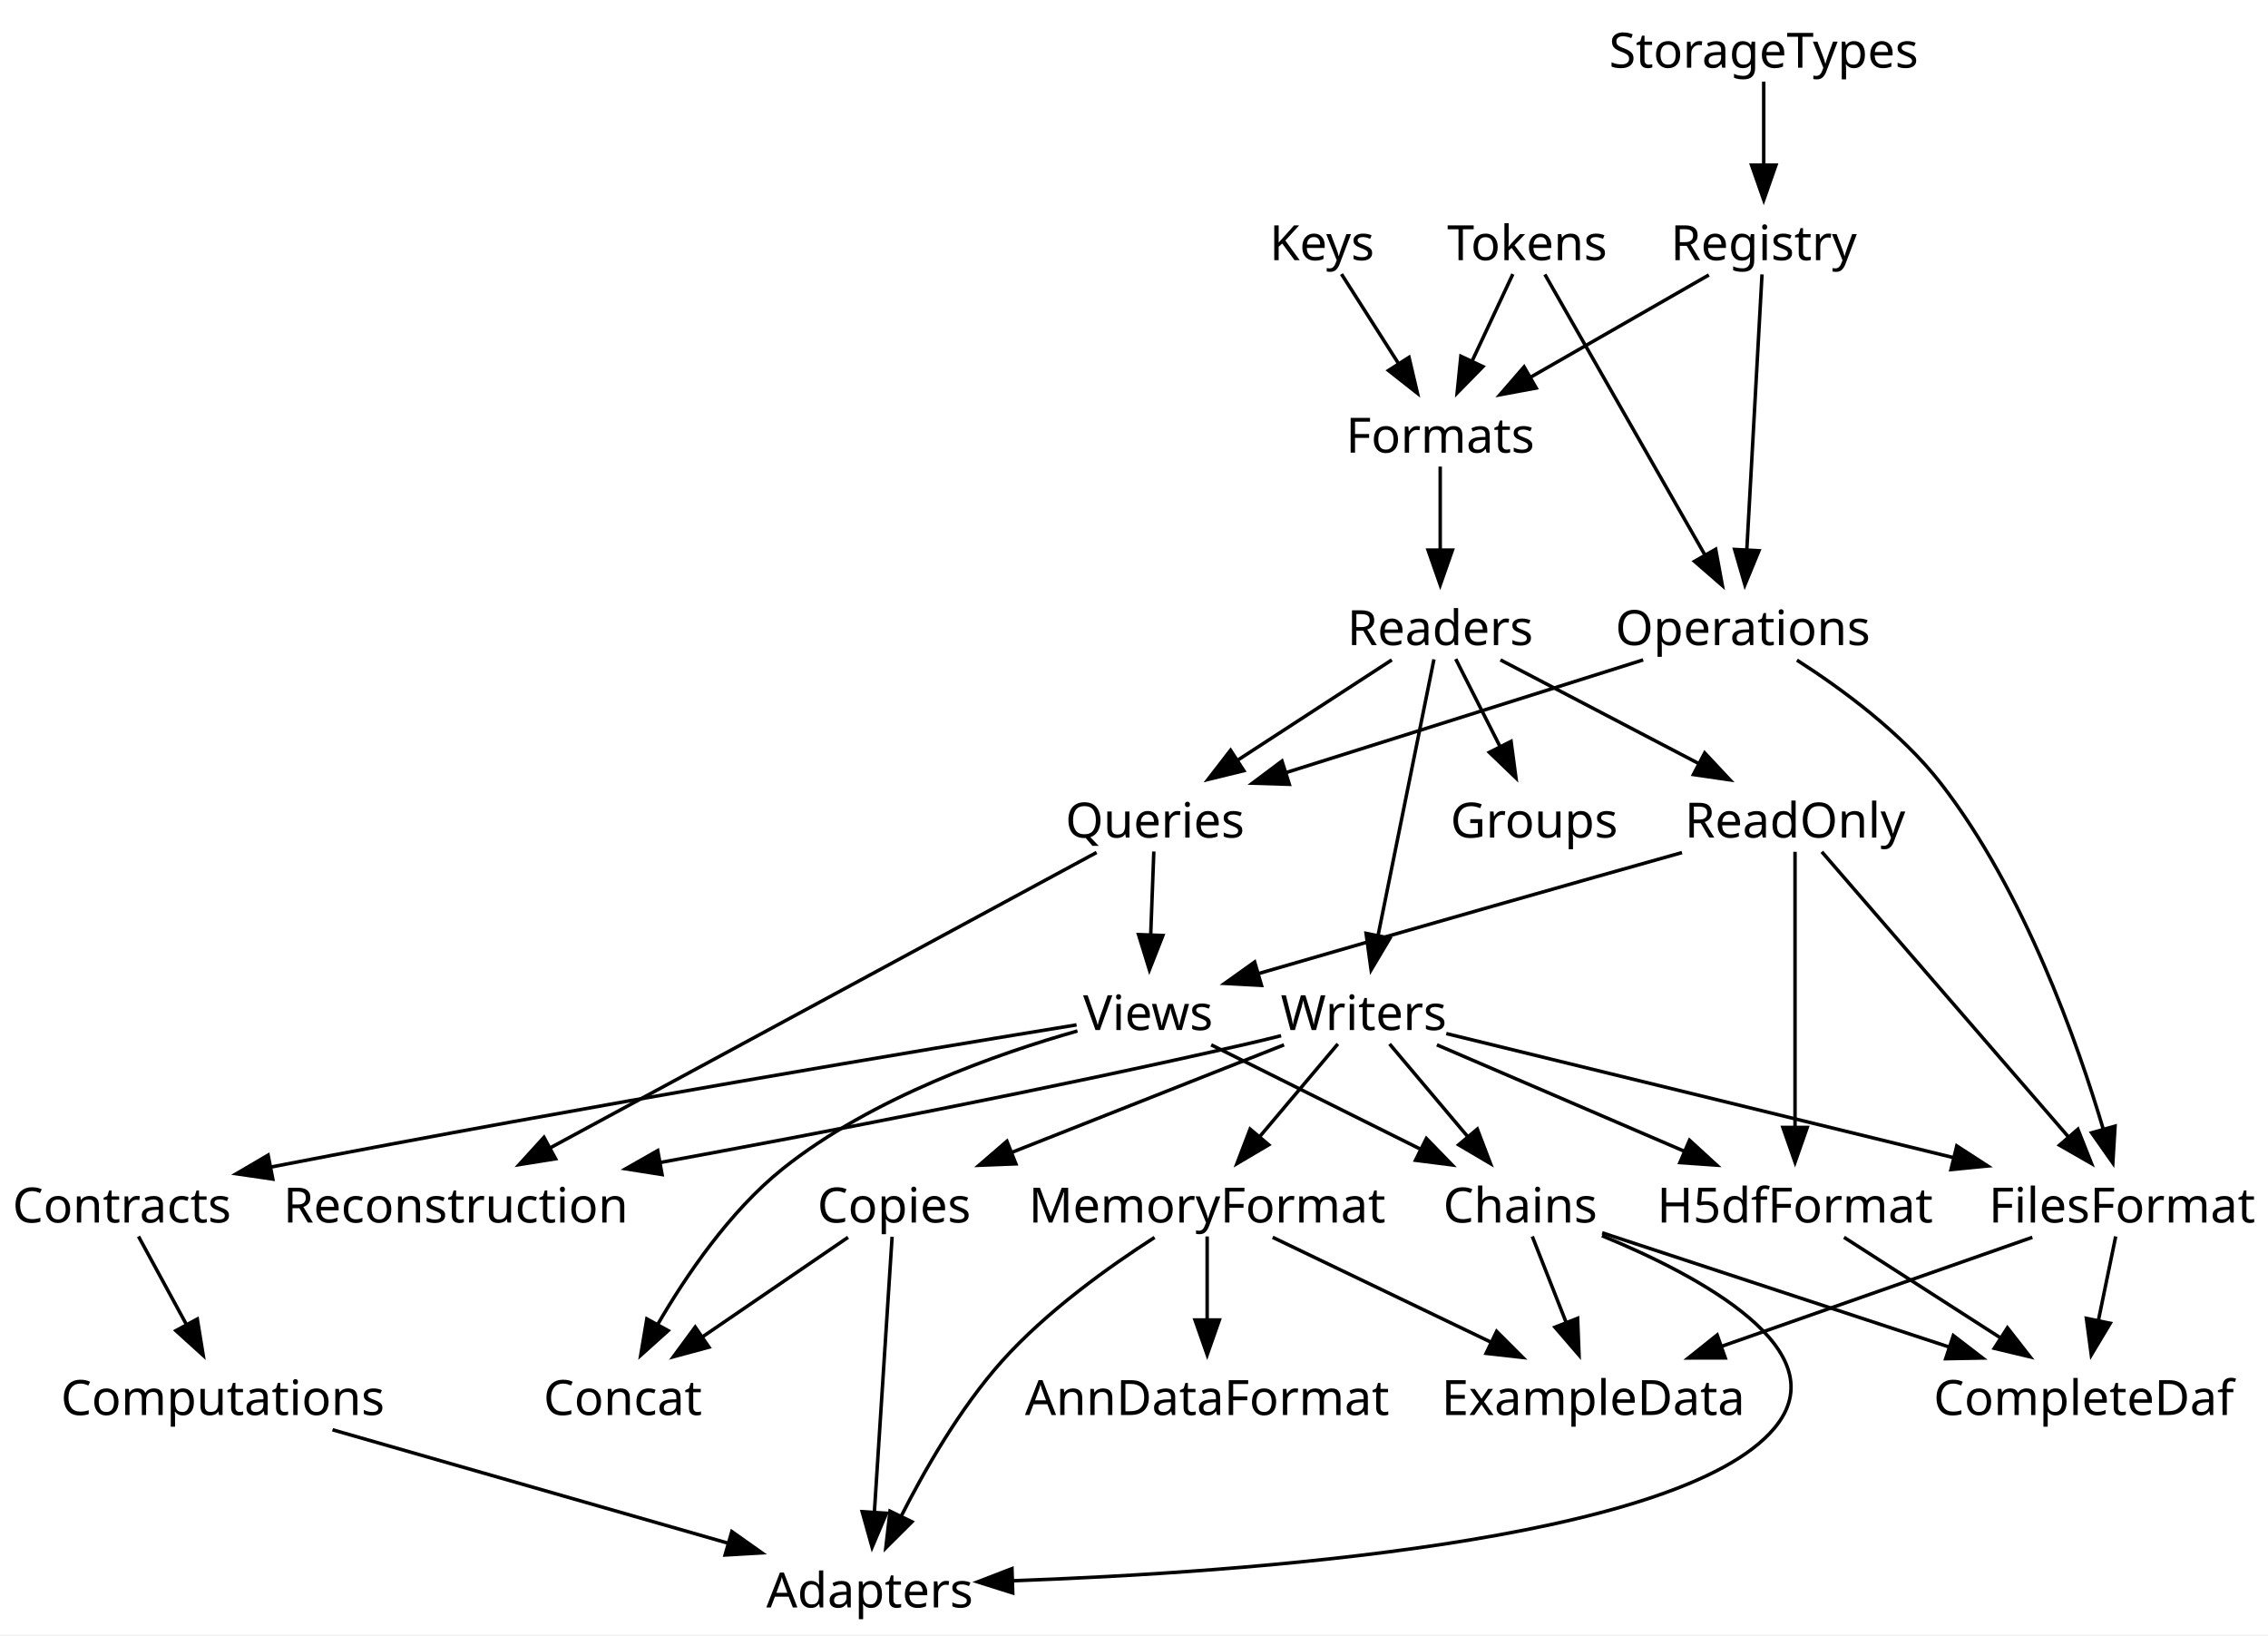
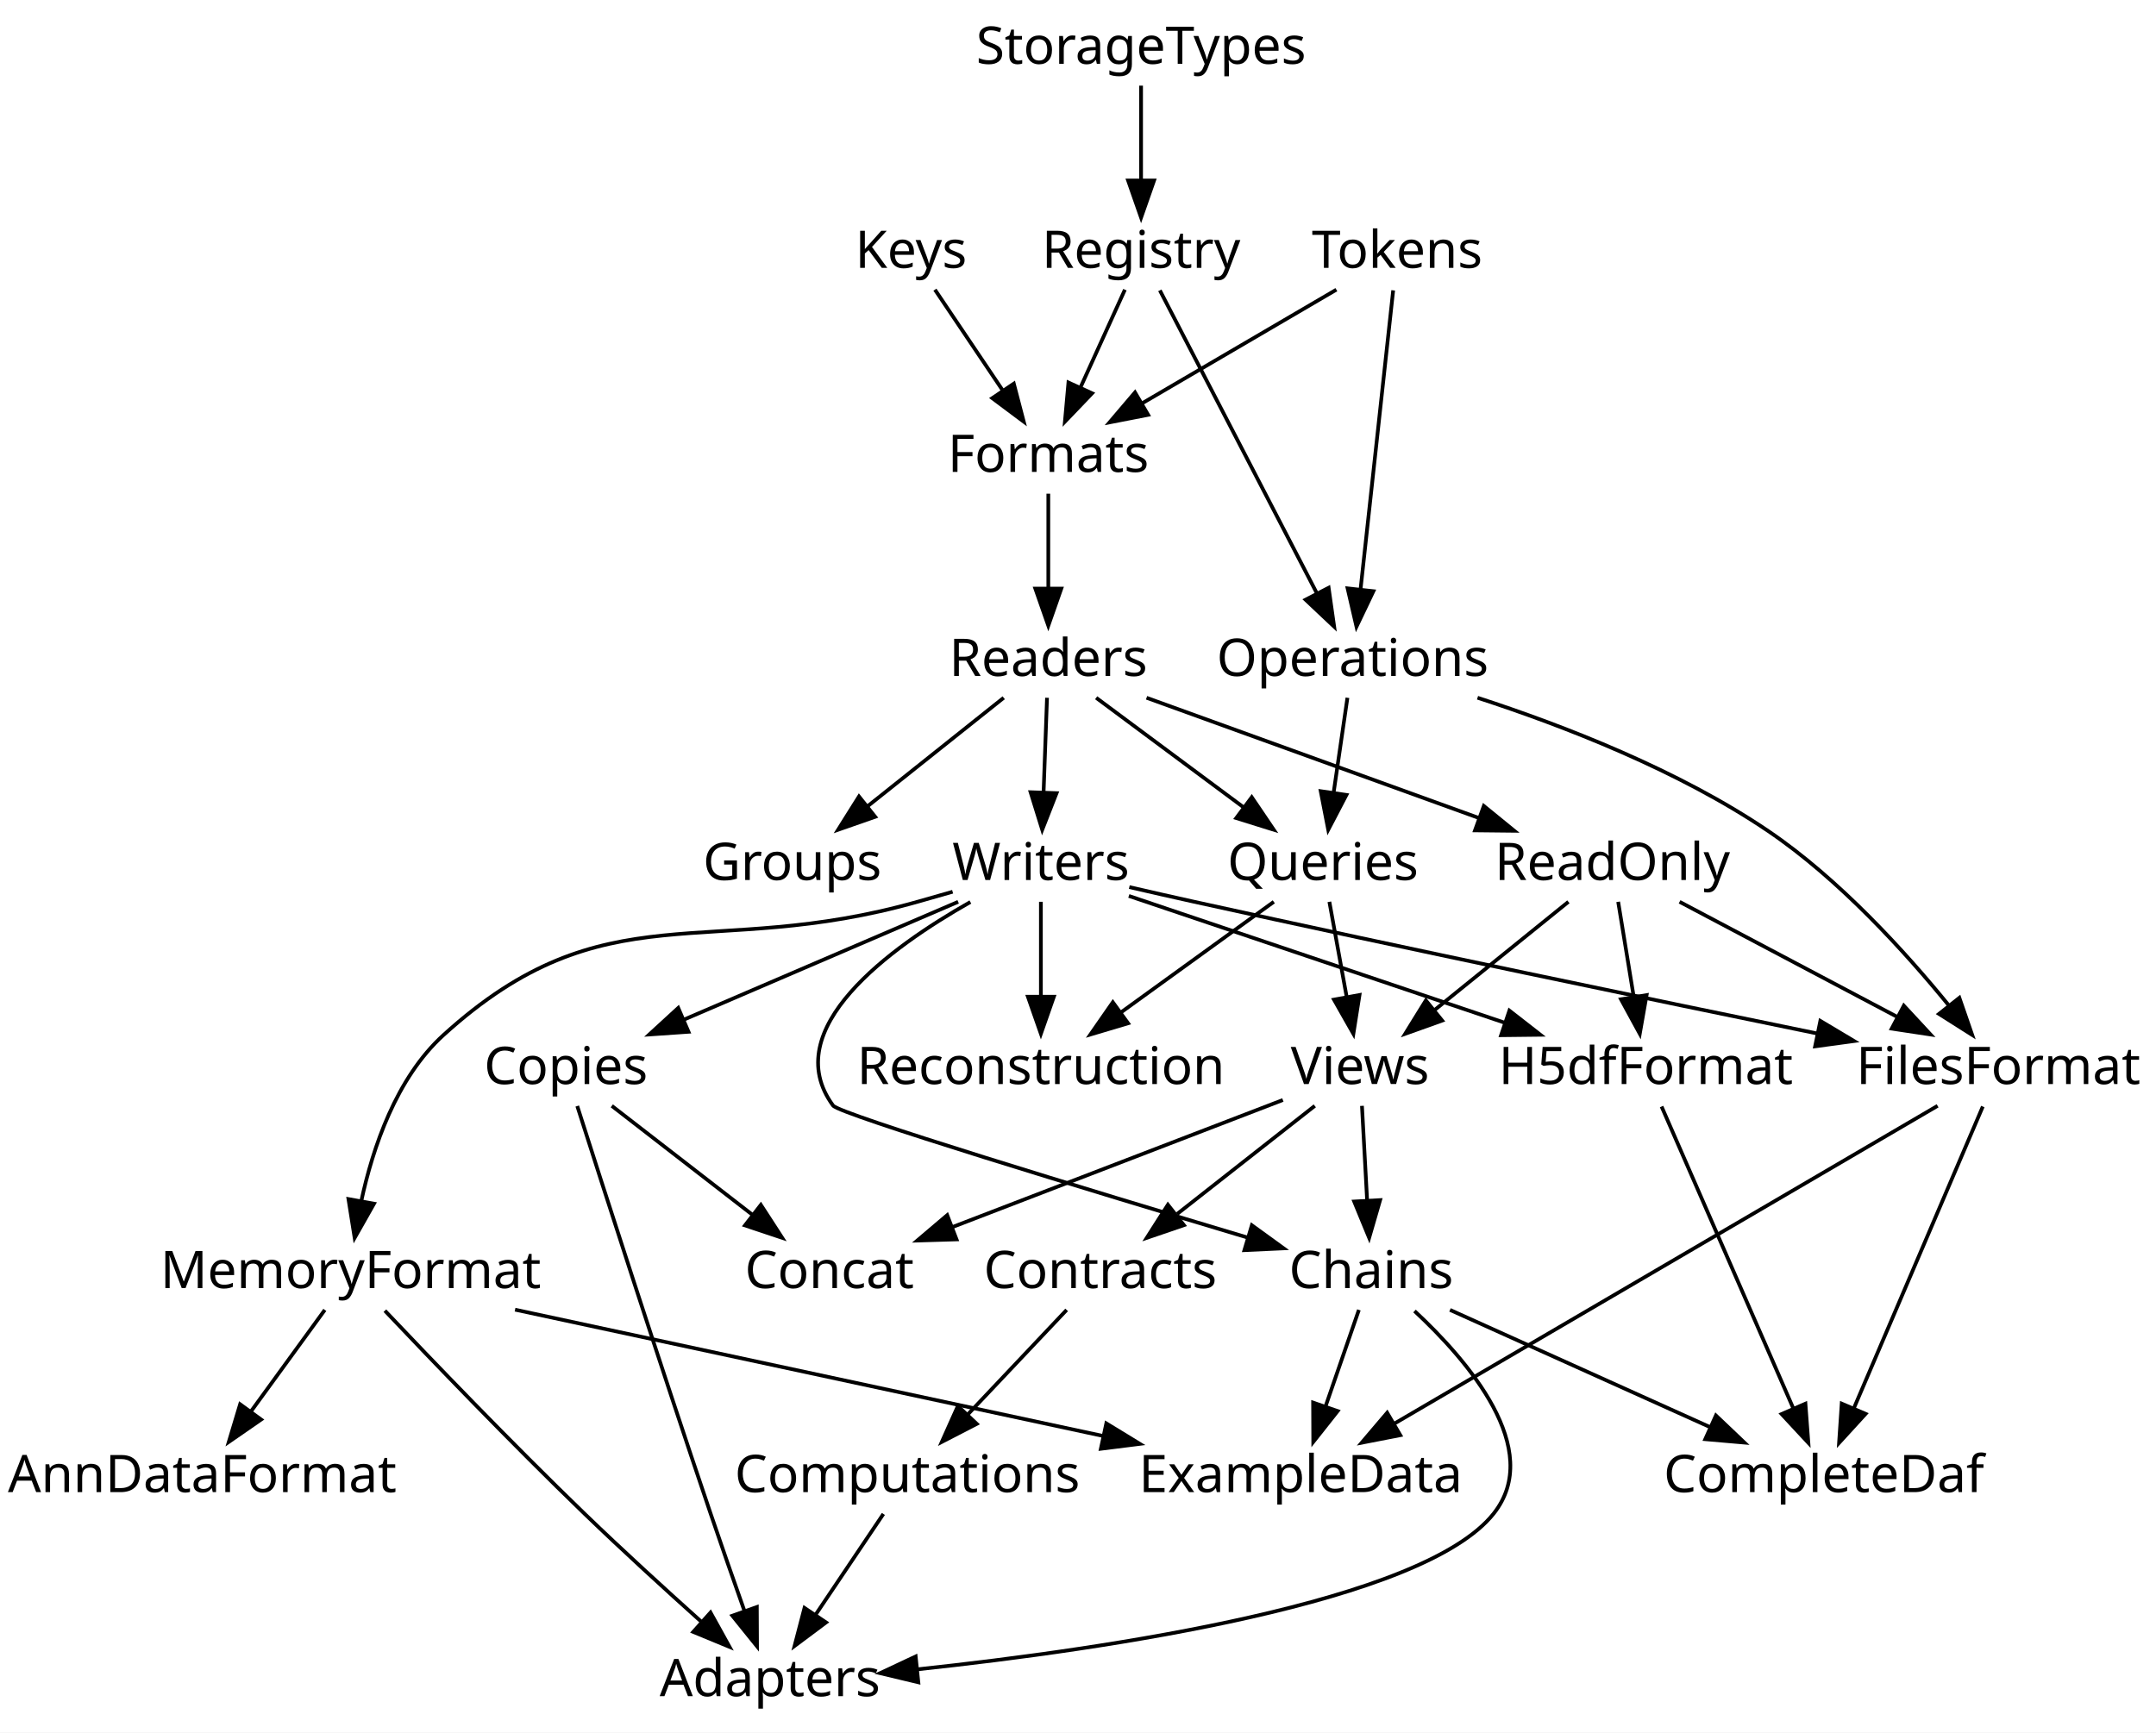
- <svg xmlns="http://www.w3.org/2000/svg" xmlns:xlink="http://www.w3.org/1999/xlink" width="652pt" height="470pt" viewBox="0.00 0.00 652.00 470.00">
-   <g id="graph0" class="graph" transform="scale(1 1) rotate(0) translate(4 465.88)">
-     <polygon fill="white" stroke="none" points="-4,4 -4,-465.88 648.19,-465.88 648.19,4 -4,4" />
+ <svg xmlns="http://www.w3.org/2000/svg" xmlns:xlink="http://www.w3.org/1999/xlink" width="581pt" height="467pt" viewBox="0.00 0.00 581.00 467.00">
+   <g id="graph0" class="graph" transform="scale(1 1) rotate(0) translate(4 463)">
+     <polygon fill="#ffffff" stroke="transparent" points="-4,4 -4,-463 577,-463 577,4 -4,4" />
    <g id="node1" class="node">
      <g id="a_node1">
-         <a xlink:href="../copies.html" xlink:title="Copies" target="_top">
-           <polygon fill="none" stroke="white" points="276.19,-129.96 229.88,-129.96 229.88,-110.64 276.19,-110.64 276.19,-129.96" />
-           <text xml:space="preserve" text-anchor="middle" x="253.03" y="-114.5" font-family="Sans-Serif" font-size="14.00">Copies</text>
-         </a>
-       </g>
+         <a xlink:href="../h5df_format.html" xlink:title="H5dfFormat" target="_top">
+           <polygon fill="none" stroke="#ffffff" points="478,-184 401,-184 401,-165 478,-165 478,-184" />
+           <text text-anchor="middle" x="439.5" y="-170.8" font-family="Sans-Serif" font-size="14.00" fill="#000000">H5dfFormat</text>
+         </a>
+       </g>
+     </g>
+     <g id="node17" class="node">
+       <g id="a_node17">
+         <a xlink:href="../complete.html" xlink:title="CompleteDaf" target="_top">
+           <polygon fill="none" stroke="#ffffff" points="529.5,-74 445.5,-74 445.5,-55 529.5,-55 529.5,-74" />
+           <text text-anchor="middle" x="487.5" y="-60.8" font-family="Sans-Serif" font-size="14.00" fill="#000000">CompleteDaf</text>
+         </a>
+       </g>
+     </g>
+     <g id="edge17" class="edge">
+       <path fill="none" stroke="#000000" d="M443.76,-164.738C451.714,-146.509 468.952,-107.006 479.253,-83.399" />
+       <polygon fill="#000000" stroke="#000000" points="482.527,-84.648 483.318,-74.083 476.111,-81.848 482.527,-84.648" />
+     </g>
+     <g id="node2" class="node">
+       <g id="a_node2">
+         <a xlink:href="../read_only.html" xlink:title="ReadOnly" target="_top">
+           <polygon fill="none" stroke="#ffffff" points="463,-239 398,-239 398,-220 463,-220 463,-239" />
+           <text text-anchor="middle" x="430.5" y="-225.8" font-family="Sans-Serif" font-size="14.00" fill="#000000">ReadOnly</text>
+         </a>
+       </g>
+     </g>
+     <g id="edge1" class="edge">
+       <path fill="none" stroke="#000000" d="M432.068,-219.92C433.215,-212.908 434.813,-203.144 436.233,-194.465" />
+       <polygon fill="#000000" stroke="#000000" points="439.729,-194.775 437.89,-184.341 432.821,-193.644 439.729,-194.775" />
+     </g>
+     <g id="node8" class="node">
+       <g id="a_node8">
+         <a xlink:href="../views.html" xlink:title="Views" target="_top">
+           <polygon fill="none" stroke="#ffffff" points="383,-184 342,-184 342,-165 383,-165 383,-184" />
+           <text text-anchor="middle" x="362.5" y="-170.8" font-family="Sans-Serif" font-size="14.00" fill="#000000">Views</text>
+         </a>
+       </g>
+     </g>
+     <g id="edge16" class="edge">
+       <path fill="none" stroke="#000000" d="M418.655,-219.92C408.735,-211.896 394.356,-200.266 382.633,-190.784" />
+       <polygon fill="#000000" stroke="#000000" points="384.643,-187.908 374.667,-184.341 380.241,-193.351 384.643,-187.908" />
+     </g>
+     <g id="node12" class="node">
+       <g id="a_node12">
+         <a xlink:href="../files_format.html" xlink:title="FilesFormat" target="_top">
+           <polygon fill="none" stroke="#ffffff" points="573,-184 496,-184 496,-165 573,-165 573,-184" />
+           <text text-anchor="middle" x="534.5" y="-170.8" font-family="Sans-Serif" font-size="14.00" fill="#000000">FilesFormat</text>
+         </a>
+       </g>
+     </g>
+     <g id="edge29" class="edge">
+       <path fill="none" stroke="#000000" d="M448.615,-219.92C464.846,-211.337 488.876,-198.628 507.394,-188.835" />
+       <polygon fill="#000000" stroke="#000000" points="509.039,-191.924 516.243,-184.155 505.767,-185.736 509.039,-191.924" />
    </g>
    <g id="node3" class="node">
      <g id="a_node3">
-         <a xlink:href="../adapters.html" xlink:title="Adapters" target="_top">
-           <polygon fill="none" stroke="white" points="275.19,-19.32 216.88,-19.32 216.88,0 275.19,0 275.19,-19.32" />
-           <text xml:space="preserve" text-anchor="middle" x="246.03" y="-3.86" font-family="Sans-Serif" font-size="14.00">Adapters</text>
-         </a>
-       </g>
-     </g>
-     <g id="edge5" class="edge">
-       <path fill="none" stroke="black" d="M252.46,-110.41C251.35,-93.14 248.87,-54.67 247.34,-30.88" />
-       <polygon fill="black" stroke="black" points="250.85,-30.94 246.71,-21.18 243.86,-31.39 250.85,-30.94" />
+         <a xlink:href="../writers.html" xlink:title="Writers" target="_top">
+           <polygon fill="none" stroke="#ffffff" points="300,-239 253,-239 253,-220 300,-220 300,-239" />
+           <text text-anchor="middle" x="276.5" y="-225.8" font-family="Sans-Serif" font-size="14.00" fill="#000000">Writers</text>
+         </a>
+       </g>
+     </g>
+     <g id="edge2" class="edge">
+       <path fill="none" stroke="#000000" d="M300.202,-221.502C326.733,-212.55 370.101,-197.917 401.405,-187.354" />
+       <polygon fill="#000000" stroke="#000000" points="402.752,-190.594 411.108,-184.08 400.514,-183.961 402.752,-190.594" />
+     </g>
+     <g id="node5" class="node">
+       <g id="a_node5">
+         <a xlink:href="../memory_format.html" xlink:title="MemoryFormat" target="_top">
+           <polygon fill="none" stroke="#ffffff" points="139.5,-129 41.5,-129 41.5,-110 139.5,-110 139.5,-129" />
+           <text text-anchor="middle" x="90.5" y="-115.8" font-family="Sans-Serif" font-size="14.00" fill="#000000">MemoryFormat</text>
+         </a>
+       </g>
+     </g>
+     <g id="edge4" class="edge">
+       <path fill="none" stroke="#000000" d="M252.712,-222.633C249.614,-221.744 246.482,-220.849 243.5,-220 186.66,-203.826 159.236,-223.743 115.5,-184 102.751,-172.415 96.44,-153.563 93.355,-139.225" />
+       <polygon fill="#000000" stroke="#000000" points="96.791,-138.555 91.572,-129.335 89.902,-139.797 96.791,-138.555" />
+     </g>
+     <g id="node7" class="node">
+       <g id="a_node7">
+         <a xlink:href="../copies.html" xlink:title="Copies" target="_top">
+           <polygon fill="none" stroke="#ffffff" points="172,-184 125,-184 125,-165 172,-165 172,-184" />
+           <text text-anchor="middle" x="148.5" y="-170.8" font-family="Sans-Serif" font-size="14.00" fill="#000000">Copies</text>
+         </a>
+       </g>
+     </g>
+     <g id="edge40" class="edge">
+       <path fill="none" stroke="#000000" d="M254.204,-219.92C233.773,-211.141 203.297,-198.046 180.311,-188.169" />
+       <polygon fill="#000000" stroke="#000000" points="181.539,-184.887 170.97,-184.155 178.776,-191.319 181.539,-184.887" />
+     </g>
+     <g id="node10" class="node">
+       <g id="a_node10">
+         <a xlink:href="../chains.html" xlink:title="Chains" target="_top">
+           <polygon fill="none" stroke="#ffffff" points="389,-129 342,-129 342,-110 389,-110 389,-129" />
+           <text text-anchor="middle" x="365.5" y="-115.8" font-family="Sans-Serif" font-size="14.00" fill="#000000">Chains</text>
+         </a>
+       </g>
+     </g>
+     <g id="edge8" class="edge">
+       <path fill="none" stroke="#000000" d="M257.493,-219.865C235.872,-207.608 205.404,-185.56 220.5,-165 222.217,-162.662 290.03,-142.056 332.3,-129.39" />
+       <polygon fill="#000000" stroke="#000000" points="333.349,-132.729 341.926,-126.51 331.342,-126.023 333.349,-132.729" />
+     </g>
+     <g id="edge30" class="edge">
+       <path fill="none" stroke="#000000" d="M300.329,-223.889C305.955,-222.59 311.935,-221.228 317.5,-220 375.214,-207.264 441.757,-193.439 485.778,-184.411" />
+       <polygon fill="#000000" stroke="#000000" points="486.545,-187.827 495.64,-182.392 485.141,-180.969 486.545,-187.827" />
+     </g>
+     <g id="node19" class="node">
+       <g id="a_node19">
+         <a xlink:href="../reconstruction.html" xlink:title="Reconstruction" target="_top">
+           <polygon fill="none" stroke="#ffffff" points="324,-184 229,-184 229,-165 324,-165 324,-184" />
+           <text text-anchor="middle" x="276.5" y="-170.8" font-family="Sans-Serif" font-size="14.00" fill="#000000">Reconstruction</text>
+         </a>
+       </g>
+     </g>
+     <g id="edge23" class="edge">
+       <path fill="none" stroke="#000000" d="M276.5,-219.92C276.5,-212.908 276.5,-203.144 276.5,-194.465" />
+       <polygon fill="#000000" stroke="#000000" points="280,-194.341 276.5,-184.341 273,-194.341 280,-194.341" />
+     </g>
+     <g id="node4" class="node">
+       <g id="a_node4">
+         <a xlink:href="../readers.html" xlink:title="Readers" target="_top">
+           <polygon fill="none" stroke="#ffffff" points="306.5,-294 250.5,-294 250.5,-275 306.5,-275 306.5,-294" />
+           <text text-anchor="middle" x="278.5" y="-280.8" font-family="Sans-Serif" font-size="14.00" fill="#000000">Readers</text>
+         </a>
+       </g>
+     </g>
+     <g id="edge3" class="edge">
+       <path fill="none" stroke="#000000" d="M304.976,-274.92C329.748,-265.956 366.952,-252.494 394.43,-242.552" />
+       <polygon fill="#000000" stroke="#000000" points="395.86,-245.756 404.072,-239.063 393.478,-239.174 395.86,-245.756" />
+     </g>
+     <g id="edge13" class="edge">
+       <path fill="none" stroke="#000000" d="M278.152,-274.92C277.897,-267.908 277.542,-258.144 277.226,-249.465" />
+       <polygon fill="#000000" stroke="#000000" points="280.719,-249.207 276.858,-239.341 273.724,-249.461 280.719,-249.207" />
+     </g>
+     <g id="node15" class="node">
+       <g id="a_node15">
+         <a xlink:href="../queries.html" xlink:title="Queries" target="_top">
+           <polygon fill="none" stroke="#ffffff" points="379,-239 326,-239 326,-220 379,-220 379,-239" />
+           <text text-anchor="middle" x="352.5" y="-225.8" font-family="Sans-Serif" font-size="14.00" fill="#000000">Queries</text>
+         </a>
+       </g>
+     </g>
+     <g id="edge20" class="edge">
+       <path fill="none" stroke="#000000" d="M291.39,-274.92C302.291,-266.818 318.137,-255.04 330.962,-245.508" />
+       <polygon fill="#000000" stroke="#000000" points="333.322,-248.115 339.26,-239.341 329.146,-242.497 333.322,-248.115" />
+     </g>
+     <g id="node20" class="node">
+       <g id="a_node20">
+         <a xlink:href="../groups.html" xlink:title="Groups" target="_top">
+           <polygon fill="none" stroke="#ffffff" points="234.5,-239 184.5,-239 184.5,-220 234.5,-220 234.5,-239" />
+           <text text-anchor="middle" x="209.5" y="-225.8" font-family="Sans-Serif" font-size="14.00" fill="#000000">Groups</text>
+         </a>
+       </g>
+     </g>
+     <g id="edge24" class="edge">
+       <path fill="none" stroke="#000000" d="M266.481,-274.92C256.414,-266.896 241.825,-255.266 229.929,-245.784" />
+       <polygon fill="#000000" stroke="#000000" points="231.847,-242.837 221.846,-239.341 227.484,-248.311 231.847,-242.837" />
+     </g>
+     <g id="node11" class="node">
+       <g id="a_node11">
+         <a xlink:href="../example_data.html" xlink:title="ExampleData" target="_top">
+           <polygon fill="none" stroke="#ffffff" points="389.5,-74 303.5,-74 303.5,-55 389.5,-55 389.5,-74" />
+           <text text-anchor="middle" x="346.5" y="-60.8" font-family="Sans-Serif" font-size="14.00" fill="#000000">ExampleData</text>
+         </a>
+       </g>
+     </g>
+     <g id="edge10" class="edge">
+       <path fill="none" stroke="#000000" d="M134.799,-109.983C178.796,-100.53 246.287,-86.03 293.194,-75.953" />
+       <polygon fill="#000000" stroke="#000000" points="294.128,-79.332 303.169,-73.809 292.657,-72.488 294.128,-79.332" />
    </g>
    <g id="node24" class="node">
      <g id="a_node24">
-         <a xlink:href="../concat.html" xlink:title="Concat" target="_top">
-           <polygon fill="none" stroke="white" points="198.57,-74.64 151.5,-74.64 151.5,-55.32 198.57,-55.32 198.57,-74.64" />
-           <text xml:space="preserve" text-anchor="middle" x="175.03" y="-59.18" font-family="Sans-Serif" font-size="14.00">Concat</text>
-         </a>
-       </g>
-     </g>
-     <g id="edge35" class="edge">
-       <path fill="none" stroke="black" d="M239.8,-110.25C228.26,-102.37 211.27,-90.75 197.59,-81.4" />
-       <polygon fill="black" stroke="black" points="199.81,-78.68 189.58,-75.92 195.86,-84.46 199.81,-78.68" />
-     </g>
-     <g id="node2" class="node">
-       <g id="a_node2">
-         <a xlink:href="../writers.html" xlink:title="Writers" target="_top">
-           <polygon fill="none" stroke="white" points="411.57,-185.28 364.5,-185.28 364.5,-165.96 411.57,-165.96 411.57,-185.28" />
-           <text xml:space="preserve" text-anchor="middle" x="388.03" y="-169.82" font-family="Sans-Serif" font-size="14.00">Writers</text>
-         </a>
-       </g>
-     </g>
-     <g id="edge1" class="edge">
-       <path fill="none" stroke="black" d="M365.13,-165.57C343.61,-157.07 311.12,-144.24 286.66,-134.58" />
-       <polygon fill="black" stroke="black" points="288.04,-131.36 277.46,-130.95 285.47,-137.87 288.04,-131.36" />
-     </g>
-     <g id="node5" class="node">
-       <g id="a_node5">
-         <a xlink:href="../chains.html" xlink:title="Chains" target="_top">
-           <polygon fill="none" stroke="white" points="456.19,-129.96 409.87,-129.96 409.87,-110.64 456.19,-110.64 456.19,-129.96" />
-           <text xml:space="preserve" text-anchor="middle" x="433.03" y="-114.5" font-family="Sans-Serif" font-size="14.00">Chains</text>
+         <a xlink:href="../anndata_format.html" xlink:title="AnnDataFormat" target="_top">
+           <polygon fill="none" stroke="#ffffff" points="101,-74 0,-74 0,-55 101,-55 101,-74" />
+           <text text-anchor="middle" x="50.5" y="-60.8" font-family="Sans-Serif" font-size="14.00" fill="#000000">AnnDataFormat</text>
        </a>
      </g>
    </g>
    <g id="edge28" class="edge">
-       <path fill="none" stroke="black" d="M395.47,-165.82C401.62,-158.53 410.55,-147.94 418.16,-138.92" />
-       <polygon fill="black" stroke="black" points="420.69,-141.35 424.47,-131.45 415.34,-136.84 420.69,-141.35" />
+       <path fill="none" stroke="#000000" d="M83.532,-109.92C78.037,-102.363 70.215,-91.609 63.563,-82.462" />
+       <polygon fill="#000000" stroke="#000000" points="66.369,-80.37 57.657,-74.341 60.708,-84.487 66.369,-80.37" />
+     </g>
+     <g id="node25" class="node">
+       <g id="a_node25">
+         <a xlink:href="../adapters.html" xlink:title="Adapters" target="_top">
+           <polygon fill="none" stroke="#ffffff" points="233,-19 174,-19 174,0 233,0 233,-19" />
+           <text text-anchor="middle" x="203.5" y="-5.8" font-family="Sans-Serif" font-size="14.00" fill="#000000">Adapters</text>
+         </a>
+       </g>
+     </g>
+     <g id="edge34" class="edge">
+       <path fill="none" stroke="#000000" d="M99.719,-109.709C111.842,-96.915 133.904,-73.916 153.5,-55 163.689,-45.165 175.38,-34.493 184.894,-25.959" />
+       <polygon fill="#000000" stroke="#000000" points="187.47,-28.352 192.602,-19.083 182.81,-23.128 187.47,-28.352" />
    </g>
    <g id="node6" class="node">
      <g id="a_node6">
-         <a xlink:href="../memory_format.html" xlink:title="MemoryFormat" target="_top">
-           <polygon fill="none" stroke="white" points="392.07,-129.96 294,-129.96 294,-110.64 392.07,-110.64 392.07,-129.96" />
-           <text xml:space="preserve" text-anchor="middle" x="343.03" y="-114.5" font-family="Sans-Serif" font-size="14.00">MemoryFormat</text>
-         </a>
-       </g>
+         <a xlink:href="../concat.html" xlink:title="Concat" target="_top">
+           <polygon fill="none" stroke="#ffffff" points="243,-129 196,-129 196,-110 243,-110 243,-129" />
+           <text text-anchor="middle" x="219.5" y="-115.8" font-family="Sans-Serif" font-size="14.00" fill="#000000">Concat</text>
+         </a>
+       </g>
+     </g>
+     <g id="edge5" class="edge">
+       <path fill="none" stroke="#000000" d="M160.867,-164.92C171.326,-156.818 186.53,-145.04 198.835,-135.508" />
+       <polygon fill="#000000" stroke="#000000" points="201.034,-138.232 206.796,-129.341 196.748,-132.698 201.034,-138.232" />
+     </g>
+     <g id="edge33" class="edge">
+       <path fill="none" stroke="#000000" d="M151.56,-164.872C158.044,-144.533 173.699,-95.717 187.5,-55 190.416,-46.398 193.733,-36.917 196.588,-28.846" />
+       <polygon fill="#000000" stroke="#000000" points="199.951,-29.836 200.003,-19.241 193.355,-27.491 199.951,-29.836" />
+     </g>
+     <g id="edge6" class="edge">
+       <path fill="none" stroke="#000000" d="M341.707,-166.502C318.388,-157.534 280.245,-142.863 252.77,-132.296" />
+       <polygon fill="#000000" stroke="#000000" points="253.767,-128.93 243.178,-128.607 251.255,-135.463 253.767,-128.93" />
+     </g>
+     <g id="edge9" class="edge">
+       <path fill="none" stroke="#000000" d="M363.023,-164.92C363.405,-157.908 363.938,-148.144 364.411,-139.465" />
+       <polygon fill="#000000" stroke="#000000" points="367.913,-139.517 364.963,-129.341 360.924,-139.135 367.913,-139.517" />
+     </g>
+     <g id="node14" class="node">
+       <g id="a_node14">
+         <a xlink:href="../contracts.html" xlink:title="Contracts" target="_top">
+           <polygon fill="none" stroke="#ffffff" points="323.5,-129 261.5,-129 261.5,-110 323.5,-110 323.5,-129" />
+           <text text-anchor="middle" x="292.5" y="-115.8" font-family="Sans-Serif" font-size="14.00" fill="#000000">Contracts</text>
+         </a>
+       </g>
+     </g>
+     <g id="edge39" class="edge">
+       <path fill="none" stroke="#000000" d="M350.307,-164.92C340.094,-156.896 325.293,-145.266 313.225,-135.784" />
+       <polygon fill="#000000" stroke="#000000" points="315.05,-132.767 305.025,-129.341 310.726,-138.271 315.05,-132.767" />
+     </g>
+     <g id="node9" class="node">
+       <g id="a_node9">
+         <a xlink:href="../formats.html" xlink:title="Formats" target="_top">
+           <polygon fill="none" stroke="#ffffff" points="306,-349 251,-349 251,-330 306,-330 306,-349" />
+           <text text-anchor="middle" x="278.5" y="-335.8" font-family="Sans-Serif" font-size="14.00" fill="#000000">Formats</text>
+         </a>
+       </g>
+     </g>
+     <g id="edge7" class="edge">
+       <path fill="none" stroke="#000000" d="M278.5,-329.92C278.5,-322.908 278.5,-313.144 278.5,-304.465" />
+       <polygon fill="#000000" stroke="#000000" points="282,-304.341 278.5,-294.341 275,-304.341 282,-304.341" />
+     </g>
+     <g id="edge11" class="edge">
+       <path fill="none" stroke="#000000" d="M362.19,-109.92C359.714,-102.752 356.245,-92.709 353.198,-83.888" />
+       <polygon fill="#000000" stroke="#000000" points="356.473,-82.65 349.9,-74.341 349.857,-84.936 356.473,-82.65" />
+     </g>
+     <g id="edge19" class="edge">
+       <path fill="none" stroke="#000000" d="M386.751,-109.92C406.138,-101.18 435.012,-88.162 456.886,-78.301" />
+       <polygon fill="#000000" stroke="#000000" points="458.405,-81.456 466.083,-74.155 455.529,-75.074 458.405,-81.456" />
+     </g>
+     <g id="edge35" class="edge">
+       <path fill="none" stroke="#000000" d="M377.185,-109.621C391.503,-96.325 412.261,-72.341 398.5,-55 379.497,-31.052 294.56,-18.534 243.258,-13.043" />
+       <polygon fill="#000000" stroke="#000000" points="243.472,-9.547 233.167,-12.007 242.757,-16.51 243.472,-9.547" />
+     </g>
+     <g id="edge12" class="edge">
+       <path fill="none" stroke="#000000" d="M518.145,-164.931C485.229,-145.671 410.795,-102.119 371.646,-79.213" />
+       <polygon fill="#000000" stroke="#000000" points="373.35,-76.155 362.951,-74.126 369.815,-82.197 373.35,-76.155" />
+     </g>
+     <g id="edge18" class="edge">
+       <path fill="none" stroke="#000000" d="M530.329,-164.738C522.54,-146.509 505.662,-107.006 495.575,-83.399" />
+       <polygon fill="#000000" stroke="#000000" points="498.742,-81.903 491.594,-74.083 492.305,-84.654 498.742,-81.903" />
+     </g>
+     <g id="node13" class="node">
+       <g id="a_node13">
+         <a xlink:href="../computations.html" xlink:title="Computations" target="_top">
+           <polygon fill="none" stroke="#ffffff" points="285,-74 196,-74 196,-55 285,-55 285,-74" />
+           <text text-anchor="middle" x="240.5" y="-60.8" font-family="Sans-Serif" font-size="14.00" fill="#000000">Computations</text>
+         </a>
+       </g>
+     </g>
+     <g id="edge32" class="edge">
+       <path fill="none" stroke="#000000" d="M234.055,-54.92C229.024,-47.441 221.886,-36.83 215.774,-27.745" />
+       <polygon fill="#000000" stroke="#000000" points="218.606,-25.684 210.12,-19.341 212.798,-29.592 218.606,-25.684" />
+     </g>
+     <g id="edge14" class="edge">
+       <path fill="none" stroke="#000000" d="M283.442,-109.92C276.077,-102.129 265.498,-90.941 256.684,-81.618" />
+       <polygon fill="#000000" stroke="#000000" points="259.217,-79.203 249.804,-74.341 254.131,-84.012 259.217,-79.203" />
+     </g>
+     <g id="edge15" class="edge">
+       <path fill="none" stroke="#000000" d="M354.242,-219.92C355.517,-212.908 357.292,-203.144 358.87,-194.465" />
+       <polygon fill="#000000" stroke="#000000" points="362.365,-194.806 360.711,-184.341 355.478,-193.553 362.365,-194.806" />
    </g>
    <g id="edge22" class="edge">
-       <path fill="none" stroke="black" d="M380.6,-165.82C374.45,-158.53 365.52,-147.94 357.91,-138.92" />
-       <polygon fill="black" stroke="black" points="360.73,-136.84 351.6,-131.45 355.38,-141.35 360.73,-136.84" />
-     </g>
-     <g id="node15" class="node">
-       <g id="a_node15">
-         <a xlink:href="../h5df_format.html" xlink:title="H5dfFormat" target="_top">
-           <polygon fill="none" stroke="white" points="550.19,-129.96 473.88,-129.96 473.88,-110.64 550.19,-110.64 550.19,-129.96" />
-           <text xml:space="preserve" text-anchor="middle" x="512.03" y="-114.5" font-family="Sans-Serif" font-size="14.00">H5dfFormat</text>
-         </a>
-       </g>
-     </g>
-     <g id="edge24" class="edge">
-       <path fill="none" stroke="black" d="M409.07,-165.57C428.67,-157.15 458.14,-144.47 480.54,-134.84" />
-       <polygon fill="black" stroke="black" points="481.7,-138.15 489.51,-130.99 478.94,-131.72 481.7,-138.15" />
+       <path fill="none" stroke="#000000" d="M339.262,-219.92C327.889,-211.689 311.274,-199.666 297.997,-190.057" />
+       <polygon fill="#000000" stroke="#000000" points="299.995,-187.182 289.841,-184.155 295.891,-192.853 299.995,-187.182" />
    </g>
    <g id="node16" class="node">
      <g id="a_node16">
-         <a xlink:href="../files_format.html" xlink:title="FilesFormat" target="_top">
-           <polygon fill="none" stroke="white" points="644.19,-129.96 567.88,-129.96 567.88,-110.64 644.19,-110.64 644.19,-129.96" />
-           <text xml:space="preserve" text-anchor="middle" x="606.03" y="-114.5" font-family="Sans-Serif" font-size="14.00">FilesFormat</text>
+         <a xlink:href="../keys.html" xlink:title="Keys" target="_top">
+           <polygon fill="none" stroke="#ffffff" points="258.5,-404 224.5,-404 224.5,-385 258.5,-385 258.5,-404" />
+           <text text-anchor="middle" x="241.5" y="-390.8" font-family="Sans-Serif" font-size="14.00" fill="#000000">Keys</text>
+         </a>
+       </g>
+     </g>
+     <g id="edge37" class="edge">
+       <path fill="none" stroke="#000000" d="M247.945,-384.92C252.976,-377.441 260.114,-366.83 266.226,-357.745" />
+       <polygon fill="#000000" stroke="#000000" points="269.202,-359.592 271.88,-349.341 263.394,-355.684 269.202,-359.592" />
+     </g>
+     <g id="node18" class="node">
+       <g id="a_node18">
+         <a xlink:href="../operations.html" xlink:title="Operations" target="_top">
+           <polygon fill="none" stroke="#ffffff" points="396,-294 325,-294 325,-275 396,-275 396,-294" />
+           <text text-anchor="middle" x="360.5" y="-280.8" font-family="Sans-Serif" font-size="14.00" fill="#000000">Operations</text>
        </a>
      </g>
    </g>
    <g id="edge31" class="edge">
-       <path fill="none" stroke="black" d="M411.78,-168.81C446.67,-160.28 512.56,-144.16 557.85,-133.09" />
-       <polygon fill="black" stroke="black" points="558.53,-136.52 567.42,-130.75 556.87,-129.72 558.53,-136.52" />
-     </g>
-     <g id="node25" class="node">
-       <g id="a_node25">
-         <a xlink:href="../reconstruction.html" xlink:title="Reconstruction" target="_top">
-           <polygon fill="none" stroke="white" points="174.19,-129.96 79.88,-129.96 79.88,-110.64 174.19,-110.64 174.19,-129.96" />
-           <text xml:space="preserve" text-anchor="middle" x="127.03" y="-114.5" font-family="Sans-Serif" font-size="14.00">Reconstruction</text>
+       <path fill="none" stroke="#000000" d="M394.165,-274.93C417.405,-267.372 448.349,-255.364 472.5,-239 491.667,-226.013 509.534,-206.281 521.116,-192.063" />
+       <polygon fill="#000000" stroke="#000000" points="524.01,-194.046 527.471,-184.032 518.521,-189.702 524.01,-194.046" />
+     </g>
+     <g id="edge21" class="edge">
+       <path fill="none" stroke="#000000" d="M359.106,-274.92C358.087,-267.908 356.666,-258.144 355.404,-249.465" />
+       <polygon fill="#000000" stroke="#000000" points="358.834,-248.733 353.931,-239.341 351.907,-249.74 358.834,-248.733" />
+     </g>
+     <g id="node21" class="node">
+       <g id="a_node21">
+         <a xlink:href="../tokens.html" xlink:title="Tokens" target="_top">
+           <polygon fill="none" stroke="#ffffff" points="396,-404 349,-404 349,-385 396,-385 396,-404" />
+           <text text-anchor="middle" x="372.5" y="-390.8" font-family="Sans-Serif" font-size="14.00" fill="#000000">Tokens</text>
+         </a>
+       </g>
+     </g>
+     <g id="edge36" class="edge">
+       <path fill="none" stroke="#000000" d="M356.126,-384.92C341.658,-376.454 320.331,-363.976 303.69,-354.239" />
+       <polygon fill="#000000" stroke="#000000" points="305.4,-351.184 295.001,-349.155 301.865,-357.226 305.4,-351.184" />
+     </g>
+     <g id="edge26" class="edge">
+       <path fill="none" stroke="#000000" d="M371.435,-384.738C369.464,-366.672 365.214,-327.713 362.631,-304.038" />
+       <polygon fill="#000000" stroke="#000000" points="366.109,-303.644 361.545,-294.083 359.151,-304.403 366.109,-303.644" />
+     </g>
+     <g id="node22" class="node">
+       <g id="a_node22">
+         <a xlink:href="../registry.html" xlink:title="Registry" target="_top">
+           <polygon fill="none" stroke="#ffffff" points="330.5,-404 276.5,-404 276.5,-385 330.5,-385 330.5,-404" />
+           <text text-anchor="middle" x="303.5" y="-390.8" font-family="Sans-Serif" font-size="14.00" fill="#000000">Registry</text>
        </a>
      </g>
    </g>
    <g id="edge38" class="edge">
-       <path fill="none" stroke="black" d="M364.29,-168.2C361.18,-167.41 358.04,-166.65 355.03,-165.96 297.77,-152.85 231.86,-140.2 185.68,-131.73" />
-       <polygon fill="black" stroke="black" points="186.33,-128.29 175.87,-129.94 185.08,-135.18 186.33,-128.29" />
-     </g>
-     <g id="node4" class="node">
-       <g id="a_node4">
-         <a xlink:href="../computations.html" xlink:title="Computations" target="_top">
-           <polygon fill="none" stroke="white" points="104.19,-74.64 15.88,-74.64 15.88,-55.32 104.19,-55.32 104.19,-74.64" />
-           <text xml:space="preserve" text-anchor="middle" x="60.03" y="-59.18" font-family="Sans-Serif" font-size="14.00">Computations</text>
-         </a>
-       </g>
-     </g>
-     <g id="edge2" class="edge">
-       <path fill="none" stroke="black" d="M91.59,-54.93C122.97,-45.94 171.25,-32.1 205.46,-22.29" />
-       <polygon fill="black" stroke="black" points="206.38,-25.67 215.03,-19.55 204.45,-18.94 206.38,-25.67" />
-     </g>
-     <g id="edge3" class="edge">
-       <path fill="none" stroke="black" d="M456.52,-110.71C484.42,-99.24 524.93,-77.74 506.03,-55.32 478.47,-22.61 352.72,-13.86 286.73,-11.52" />
-       <polygon fill="black" stroke="black" points="287.14,-8.03 277.04,-11.21 286.92,-15.02 287.14,-8.03" />
-     </g>
-     <g id="node14" class="node">
-       <g id="a_node14">
-         <a xlink:href="../complete.html" xlink:title="CompleteDaf" target="_top">
-           <polygon fill="none" stroke="white" points="636.94,-74.64 553.12,-74.64 553.12,-55.32 636.94,-55.32 636.94,-74.64" />
-           <text xml:space="preserve" text-anchor="middle" x="595.03" y="-59.18" font-family="Sans-Serif" font-size="14.00">CompleteDaf</text>
-         </a>
-       </g>
-     </g>
-     <g id="edge13" class="edge">
-       <path fill="none" stroke="black" d="M456.59,-111.55C482.77,-102.93 525.45,-88.88 556.51,-78.66" />
-       <polygon fill="black" stroke="black" points="557.54,-82.01 565.94,-75.56 555.35,-75.36 557.54,-82.01" />
-     </g>
-     <g id="node20" class="node">
-       <g id="a_node20">
-         <a xlink:href="../example_data.html" xlink:title="ExampleData" target="_top">
-           <polygon fill="none" stroke="white" points="497.07,-74.64 411,-74.64 411,-55.32 497.07,-55.32 497.07,-74.64" />
-           <text xml:space="preserve" text-anchor="middle" x="454.03" y="-59.18" font-family="Sans-Serif" font-size="14.00">ExampleData</text>
-         </a>
-       </g>
-     </g>
-     <g id="edge19" class="edge">
-       <path fill="none" stroke="black" d="M436.5,-110.5C439.16,-103.74 442.93,-94.17 446.3,-85.62" />
-       <polygon fill="black" stroke="black" points="449.53,-86.97 449.94,-76.38 443.02,-84.41 449.53,-86.97" />
-     </g>
-     <g id="edge4" class="edge">
-       <path fill="none" stroke="black" d="M327.92,-110.22C315.17,-102.04 296.96,-89.1 284.03,-74.64 271.93,-61.09 261.66,-43.12 254.86,-29.68" />
-       <polygon fill="black" stroke="black" points="258.16,-28.48 250.66,-21.01 251.86,-31.53 258.16,-28.48" />
-     </g>
-     <g id="edge20" class="edge">
-       <path fill="none" stroke="black" d="M361.86,-110.25C379.09,-101.98 404.84,-89.61 424.74,-80.05" />
-       <polygon fill="black" stroke="black" points="426.25,-83.21 433.75,-75.72 423.22,-76.9 426.25,-83.21" />
+       <path fill="none" stroke="#000000" d="M299.145,-384.92C295.852,-377.675 291.223,-367.49 287.182,-358.601" />
+       <polygon fill="#000000" stroke="#000000" points="290.298,-356.996 282.973,-349.341 283.925,-359.893 290.298,-356.996" />
+     </g>
+     <g id="edge27" class="edge">
+       <path fill="none" stroke="#000000" d="M308.558,-384.738C318.047,-366.427 338.658,-326.651 350.871,-303.082" />
+       <polygon fill="#000000" stroke="#000000" points="354.041,-304.572 355.534,-294.083 347.826,-301.351 354.041,-304.572" />
    </g>
    <g id="node23" class="node">
      <g id="a_node23">
-         <a xlink:href="../anndata_format.html" xlink:title="AnnDataFormat" target="_top">
-           <polygon fill="none" stroke="white" points="393.19,-74.64 292.88,-74.64 292.88,-55.32 393.19,-55.32 393.19,-74.64" />
-           <text xml:space="preserve" text-anchor="middle" x="343.03" y="-59.18" font-family="Sans-Serif" font-size="14.00">AnnDataFormat</text>
-         </a>
-       </g>
-     </g>
-     <g id="edge30" class="edge">
-       <path fill="none" stroke="black" d="M343.03,-110.5C343.03,-103.9 343.03,-94.6 343.03,-86.21" />
-       <polygon fill="black" stroke="black" points="346.54,-86.49 343.04,-76.49 339.54,-86.49 346.54,-86.49" />
-     </g>
-     <g id="node7" class="node">
-       <g id="a_node7">
-         <a xlink:href="../views.html" xlink:title="Views" target="_top">
-           <polygon fill="none" stroke="white" points="346.19,-185.28 305.87,-185.28 305.87,-165.96 346.19,-165.96 346.19,-185.28" />
-           <text xml:space="preserve" text-anchor="middle" x="326.03" y="-169.82" font-family="Sans-Serif" font-size="14.00">Views</text>
-         </a>
-       </g>
-     </g>
-     <g id="edge29" class="edge">
-       <path fill="none" stroke="black" d="M344.19,-165.57C360.71,-157.34 385.38,-145.05 404.53,-135.5" />
-       <polygon fill="black" stroke="black" points="406.05,-138.66 413.44,-131.06 402.93,-132.39 406.05,-138.66" />
-     </g>
-     <g id="node17" class="node">
-       <g id="a_node17">
-         <a xlink:href="../contracts.html" xlink:title="Contracts" target="_top">
-           <polygon fill="none" stroke="white" points="62.07,-129.96 0,-129.96 0,-110.64 62.07,-110.64 62.07,-129.96" />
-           <text xml:space="preserve" text-anchor="middle" x="31.03" y="-114.5" font-family="Sans-Serif" font-size="14.00">Contracts</text>
-         </a>
-       </g>
-     </g>
-     <g id="edge15" class="edge">
-       <path fill="none" stroke="black" d="M305.49,-171.31C263.79,-164.52 165.97,-148.3 73.68,-130.41" />
-       <polygon fill="black" stroke="black" points="74.42,-126.99 63.94,-128.52 73.08,-133.87 74.42,-126.99" />
-     </g>
-     <g id="edge34" class="edge">
-       <path fill="none" stroke="black" d="M305.75,-169.56C283.24,-163.18 246.71,-150.5 221.03,-129.96 205.69,-117.69 193.09,-99.05 184.98,-85.05" />
-       <polygon fill="black" stroke="black" points="188.08,-83.43 180.2,-76.35 181.95,-86.8 188.08,-83.43" />
-     </g>
-     <g id="node8" class="node">
-       <g id="a_node8">
-         <a xlink:href="../queries.html" xlink:title="Queries" target="_top">
-           <polygon fill="none" stroke="white" points="354.19,-240.6 301.88,-240.6 301.88,-221.28 354.19,-221.28 354.19,-240.6" />
-           <text xml:space="preserve" text-anchor="middle" x="328.03" y="-225.14" font-family="Sans-Serif" font-size="14.00">Queries</text>
-         </a>
-       </g>
-     </g>
-     <g id="edge6" class="edge">
-       <path fill="none" stroke="black" d="M327.7,-221.14C327.46,-214.54 327.11,-205.24 326.79,-196.85" />
-       <polygon fill="black" stroke="black" points="330.3,-196.99 326.43,-187.13 323.31,-197.25 330.3,-196.99" />
-     </g>
-     <g id="edge37" class="edge">
-       <path fill="none" stroke="black" d="M311.24,-220.86C276.44,-202.05 196.16,-158.66 154.01,-135.88" />
-       <polygon fill="black" stroke="black" points="155.71,-132.82 145.25,-131.15 152.38,-138.98 155.71,-132.82" />
-     </g>
-     <g id="node9" class="node">
-       <g id="a_node9">
-         <a xlink:href="../read_only.html" xlink:title="ReadOnly" target="_top">
-           <polygon fill="none" stroke="white" points="544.57,-240.6 479.5,-240.6 479.5,-221.28 544.57,-221.28 544.57,-240.6" />
-           <text xml:space="preserve" text-anchor="middle" x="512.03" y="-225.14" font-family="Sans-Serif" font-size="14.00">ReadOnly</text>
-         </a>
-       </g>
-     </g>
-     <g id="edge7" class="edge">
-       <path fill="none" stroke="black" d="M479.53,-220.83C449.98,-212.51 404.92,-199.77 357.43,-185.95" />
-       <polygon fill="black" stroke="black" points="358.65,-182.66 348.07,-183.23 356.69,-189.38 358.65,-182.66" />
+         <a xlink:href="../storage_types.html" xlink:title="StorageTypes" target="_top">
+           <polygon fill="none" stroke="#ffffff" points="347,-459 260,-459 260,-440 347,-440 347,-459" />
+           <text text-anchor="middle" x="303.5" y="-445.8" font-family="Sans-Serif" font-size="14.00" fill="#000000">StorageTypes</text>
+         </a>
+       </g>
    </g>
    <g id="edge25" class="edge">
-       <path fill="none" stroke="black" d="M512.03,-221.05C512.03,-203.78 512.03,-165.31 512.03,-141.52" />
-       <polygon fill="black" stroke="black" points="515.54,-141.83 512.04,-131.83 508.54,-141.83 515.54,-141.83" />
-     </g>
-     <g id="edge33" class="edge">
-       <path fill="none" stroke="black" d="M519.73,-221.05C535.22,-203.14 570.43,-162.45 590.77,-138.95" />
-       <polygon fill="black" stroke="black" points="593.35,-141.31 597.25,-131.46 588.06,-136.73 593.35,-141.31" />
-     </g>
-     <g id="node10" class="node">
-       <g id="a_node10">
-         <a xlink:href="../operations.html" xlink:title="Operations" target="_top">
-           <polygon fill="none" stroke="white" points="532.57,-295.92 461.5,-295.92 461.5,-276.6 532.57,-276.6 532.57,-295.92" />
-           <text xml:space="preserve" text-anchor="middle" x="497.03" y="-280.46" font-family="Sans-Serif" font-size="14.00">Operations</text>
-         </a>
-       </g>
-     </g>
-     <g id="edge10" class="edge">
-       <path fill="none" stroke="black" d="M468.37,-276.21C440.02,-267.27 396.49,-253.54 365.44,-243.74" />
-       <polygon fill="black" stroke="black" points="366.65,-240.45 356.06,-240.78 364.54,-247.13 366.65,-240.45" />
-     </g>
-     <g id="edge32" class="edge">
-       <path fill="none" stroke="black" d="M512.58,-276.14C525.14,-268.11 542.57,-255.41 554.03,-240.6 577.93,-209.72 593.26,-166.17 600.7,-141.13" />
-       <polygon fill="black" stroke="black" points="604.03,-142.2 603.39,-131.62 597.3,-140.29 604.03,-142.2" />
-     </g>
-     <g id="node11" class="node">
-       <g id="a_node11">
-         <a xlink:href="../tokens.html" xlink:title="Tokens" target="_top">
-           <polygon fill="none" stroke="white" points="458.57,-406.56 411.5,-406.56 411.5,-387.24 458.57,-387.24 458.57,-406.56" />
-           <text xml:space="preserve" text-anchor="middle" x="435.03" y="-391.1" font-family="Sans-Serif" font-size="14.00">Tokens</text>
-         </a>
-       </g>
-     </g>
-     <g id="edge8" class="edge">
-       <path fill="none" stroke="black" d="M440.11,-387.01C450.15,-369.42 472.73,-329.85 486.24,-306.17" />
-       <polygon fill="black" stroke="black" points="489.22,-308.01 491.14,-297.59 483.14,-304.54 489.22,-308.01" />
-     </g>
-     <g id="node18" class="node">
-       <g id="a_node18">
-         <a xlink:href="../formats.html" xlink:title="Formats" target="_top">
-           <polygon fill="none" stroke="white" points="437.32,-351.24 382.75,-351.24 382.75,-331.92 437.32,-331.92 437.32,-351.24" />
-           <text xml:space="preserve" text-anchor="middle" x="410.03" y="-335.78" font-family="Sans-Serif" font-size="14.00">Formats</text>
-         </a>
-       </g>
-     </g>
-     <g id="edge16" class="edge">
-       <path fill="none" stroke="black" d="M430.91,-387.1C427.71,-380.27 423.15,-370.55 419.11,-361.93" />
-       <polygon fill="black" stroke="black" points="422.31,-360.51 414.9,-352.95 415.97,-363.49 422.31,-360.51" />
-     </g>
-     <g id="node12" class="node">
-       <g id="a_node12">
-         <a xlink:href="../registry.html" xlink:title="Registry" target="_top">
-           <polygon fill="none" stroke="white" points="529.94,-406.56 476.12,-406.56 476.12,-387.24 529.94,-387.24 529.94,-406.56" />
-           <text xml:space="preserve" text-anchor="middle" x="503.03" y="-391.1" font-family="Sans-Serif" font-size="14.00">Registry</text>
-         </a>
-       </g>
-     </g>
-     <g id="edge9" class="edge">
-       <path fill="none" stroke="black" d="M502.54,-387.01C501.59,-369.74 499.47,-331.27 498.15,-307.48" />
-       <polygon fill="black" stroke="black" points="501.66,-307.58 497.62,-297.78 494.67,-307.96 501.66,-307.58" />
-     </g>
-     <g id="edge18" class="edge">
-       <path fill="none" stroke="black" d="M487.26,-386.85C473.1,-378.74 452.05,-366.67 435.51,-357.18" />
-       <polygon fill="black" stroke="black" points="437.62,-354.36 427.2,-352.42 434.14,-360.43 437.62,-354.36" />
-     </g>
-     <g id="node13" class="node">
-       <g id="a_node13">
-         <a xlink:href="../readers.html" xlink:title="Readers" target="_top">
-           <polygon fill="none" stroke="white" points="437.69,-295.92 382.37,-295.92 382.37,-276.6 437.69,-276.6 437.69,-295.92" />
-           <text xml:space="preserve" text-anchor="middle" x="410.03" y="-280.46" font-family="Sans-Serif" font-size="14.00">Readers</text>
-         </a>
-       </g>
-     </g>
-     <g id="edge27" class="edge">
-       <path fill="none" stroke="black" d="M408.23,-276.37C404.74,-259.1 396.95,-220.63 392.13,-196.84" />
-       <polygon fill="black" stroke="black" points="395.58,-196.22 390.16,-187.12 388.72,-197.61 395.58,-196.22" />
-     </g>
-     <g id="edge11" class="edge">
-       <path fill="none" stroke="black" d="M396.12,-276.21C383.87,-268.25 365.78,-256.48 351.32,-247.08" />
-       <polygon fill="black" stroke="black" points="353.57,-244.37 343.28,-241.85 349.76,-250.24 353.57,-244.37" />
-     </g>
-     <g id="edge39" class="edge">
-       <path fill="none" stroke="black" d="M427.34,-276.21C443.02,-268.02 466.39,-255.8 484.61,-246.28" />
-       <polygon fill="black" stroke="black" points="486.07,-249.47 493.31,-241.73 482.82,-243.26 486.07,-249.47" />
-     </g>
-     <g id="node22" class="node">
-       <g id="a_node22">
-         <a xlink:href="../groups.html" xlink:title="Groups" target="_top">
-           <polygon fill="none" stroke="white" points="461.69,-240.6 412.37,-240.6 412.37,-221.28 461.69,-221.28 461.69,-240.6" />
-           <text xml:space="preserve" text-anchor="middle" x="437.03" y="-225.14" font-family="Sans-Serif" font-size="14.00">Groups</text>
-         </a>
-       </g>
-     </g>
-     <g id="edge26" class="edge">
-       <path fill="none" stroke="black" d="M414.49,-276.46C417.99,-269.55 422.98,-259.69 427.38,-251" />
-       <polygon fill="black" stroke="black" points="430.4,-252.79 431.8,-242.29 424.16,-249.63 430.4,-252.79" />
-     </g>
-     <g id="edge12" class="edge">
-       <path fill="none" stroke="black" d="M526.11,-110.25C538.52,-102.29 556.83,-90.52 571.46,-81.12" />
-       <polygon fill="black" stroke="black" points="573.09,-84.24 579.61,-75.89 569.31,-78.35 573.09,-84.24" />
-     </g>
-     <g id="edge14" class="edge">
-       <path fill="none" stroke="black" d="M604.22,-110.5C602.86,-103.9 600.94,-94.6 599.21,-86.21" />
-       <polygon fill="black" stroke="black" points="602.65,-85.54 597.2,-76.46 595.79,-86.96 602.65,-85.54" />
-     </g>
-     <g id="edge21" class="edge">
-       <path fill="none" stroke="black" d="M580.25,-110.25C555.68,-101.64 518.45,-88.58 490.78,-78.87" />
-       <polygon fill="black" stroke="black" points="491.97,-75.58 481.37,-75.57 489.65,-82.18 491.97,-75.58" />
-     </g>
-     <g id="edge36" class="edge">
-       <path fill="none" stroke="black" d="M35.82,-110.5C39.58,-103.59 44.94,-93.73 49.67,-85.04" />
-       <polygon fill="black" stroke="black" points="52.72,-86.76 54.42,-76.31 46.57,-83.42 52.72,-86.76" />
-     </g>
-     <g id="edge40" class="edge">
-       <path fill="none" stroke="black" d="M410.03,-331.78C410.03,-325.18 410.03,-315.88 410.03,-307.49" />
-       <polygon fill="black" stroke="black" points="413.54,-307.77 410.04,-297.77 406.54,-307.77 413.54,-307.77" />
-     </g>
-     <g id="node19" class="node">
-       <g id="a_node19">
-         <a xlink:href="../keys.html" xlink:title="Keys" target="_top">
-           <polygon fill="none" stroke="white" points="393.19,-406.56 358.87,-406.56 358.87,-387.24 393.19,-387.24 393.19,-406.56" />
-           <text xml:space="preserve" text-anchor="middle" x="376.03" y="-391.1" font-family="Sans-Serif" font-size="14.00">Keys</text>
-         </a>
-       </g>
-     </g>
-     <g id="edge17" class="edge">
-       <path fill="none" stroke="black" d="M381.65,-387.1C386.15,-380.04 392.62,-369.89 398.25,-361.06" />
-       <polygon fill="black" stroke="black" points="401.06,-363.17 403.48,-352.85 395.16,-359.4 401.06,-363.17" />
-     </g>
-     <g id="node21" class="node">
-       <g id="a_node21">
-         <a xlink:href="../storage_types.html" xlink:title="StorageTypes" target="_top">
-           <polygon fill="none" stroke="white" points="547.19,-461.88 458.88,-461.88 458.88,-442.56 547.19,-442.56 547.19,-461.88" />
-           <text xml:space="preserve" text-anchor="middle" x="503.03" y="-446.42" font-family="Sans-Serif" font-size="14.00">StorageTypes</text>
-         </a>
-       </g>
-     </g>
-     <g id="edge23" class="edge">
-       <path fill="none" stroke="black" d="M503.03,-442.42C503.03,-435.82 503.03,-426.52 503.03,-418.13" />
-       <polygon fill="black" stroke="black" points="506.54,-418.41 503.04,-408.41 499.54,-418.41 506.54,-418.41" />
+       <path fill="none" stroke="#000000" d="M303.5,-439.92C303.5,-432.908 303.5,-423.144 303.5,-414.465" />
+       <polygon fill="#000000" stroke="#000000" points="307,-414.341 303.5,-404.341 300,-414.341 307,-414.341" />
    </g>
  </g>
</svg>
